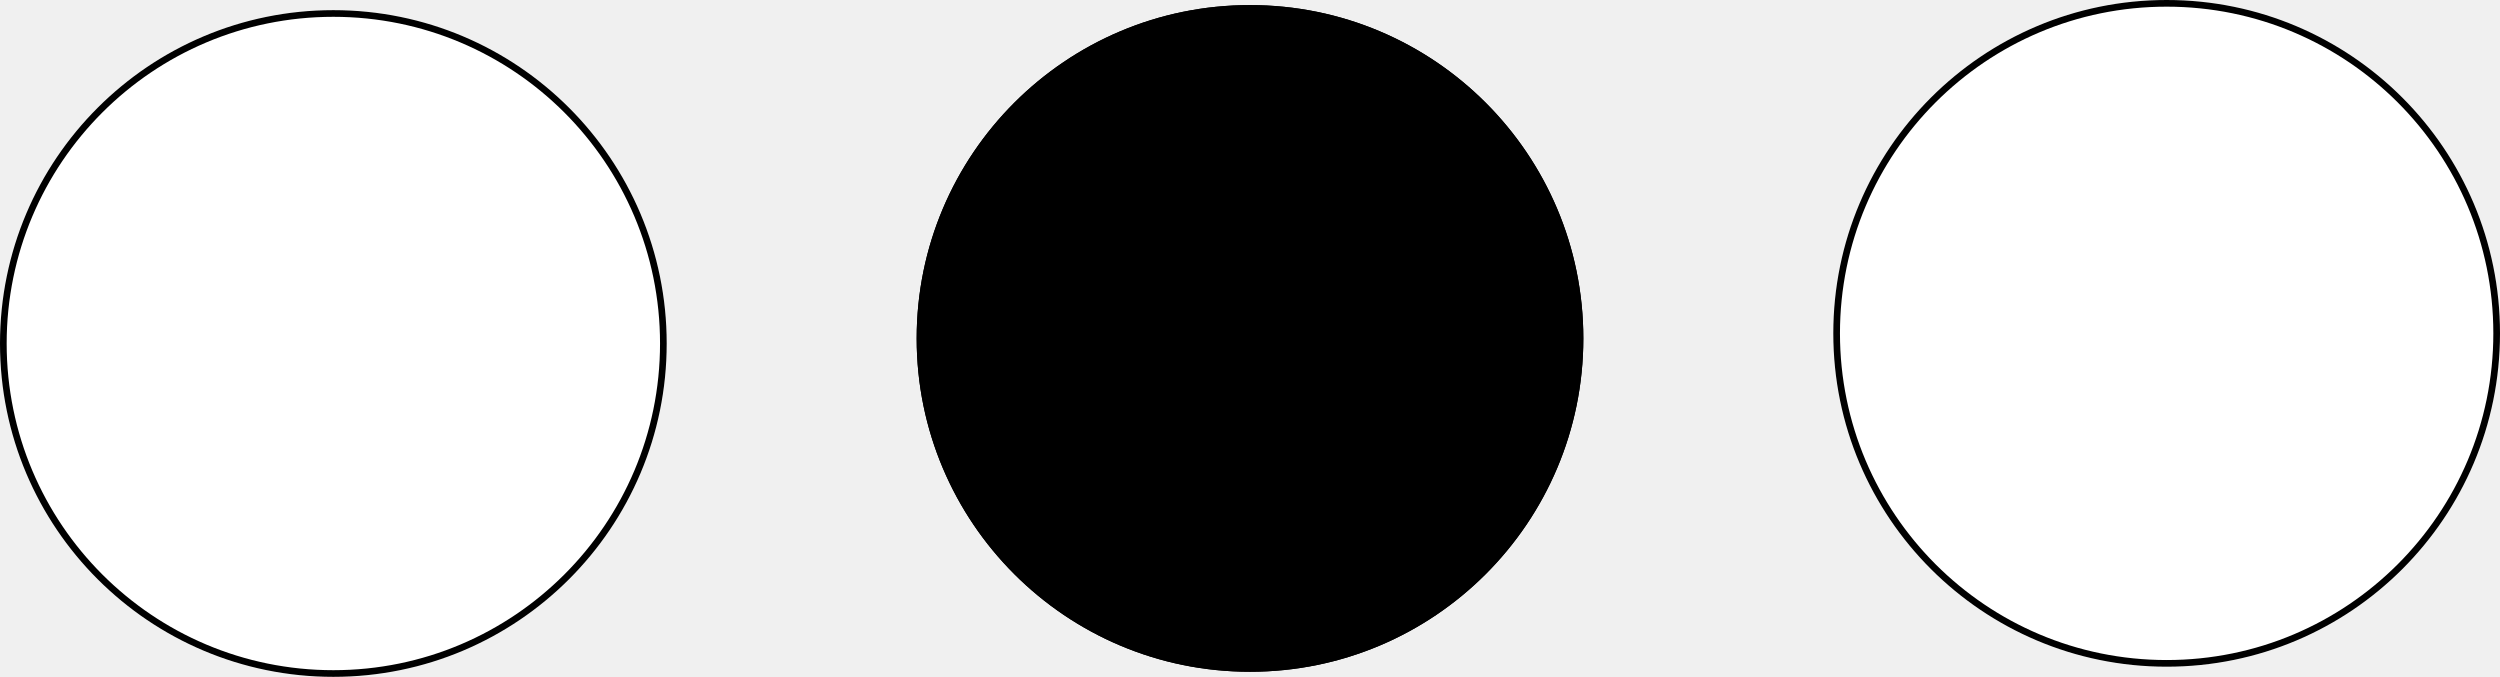
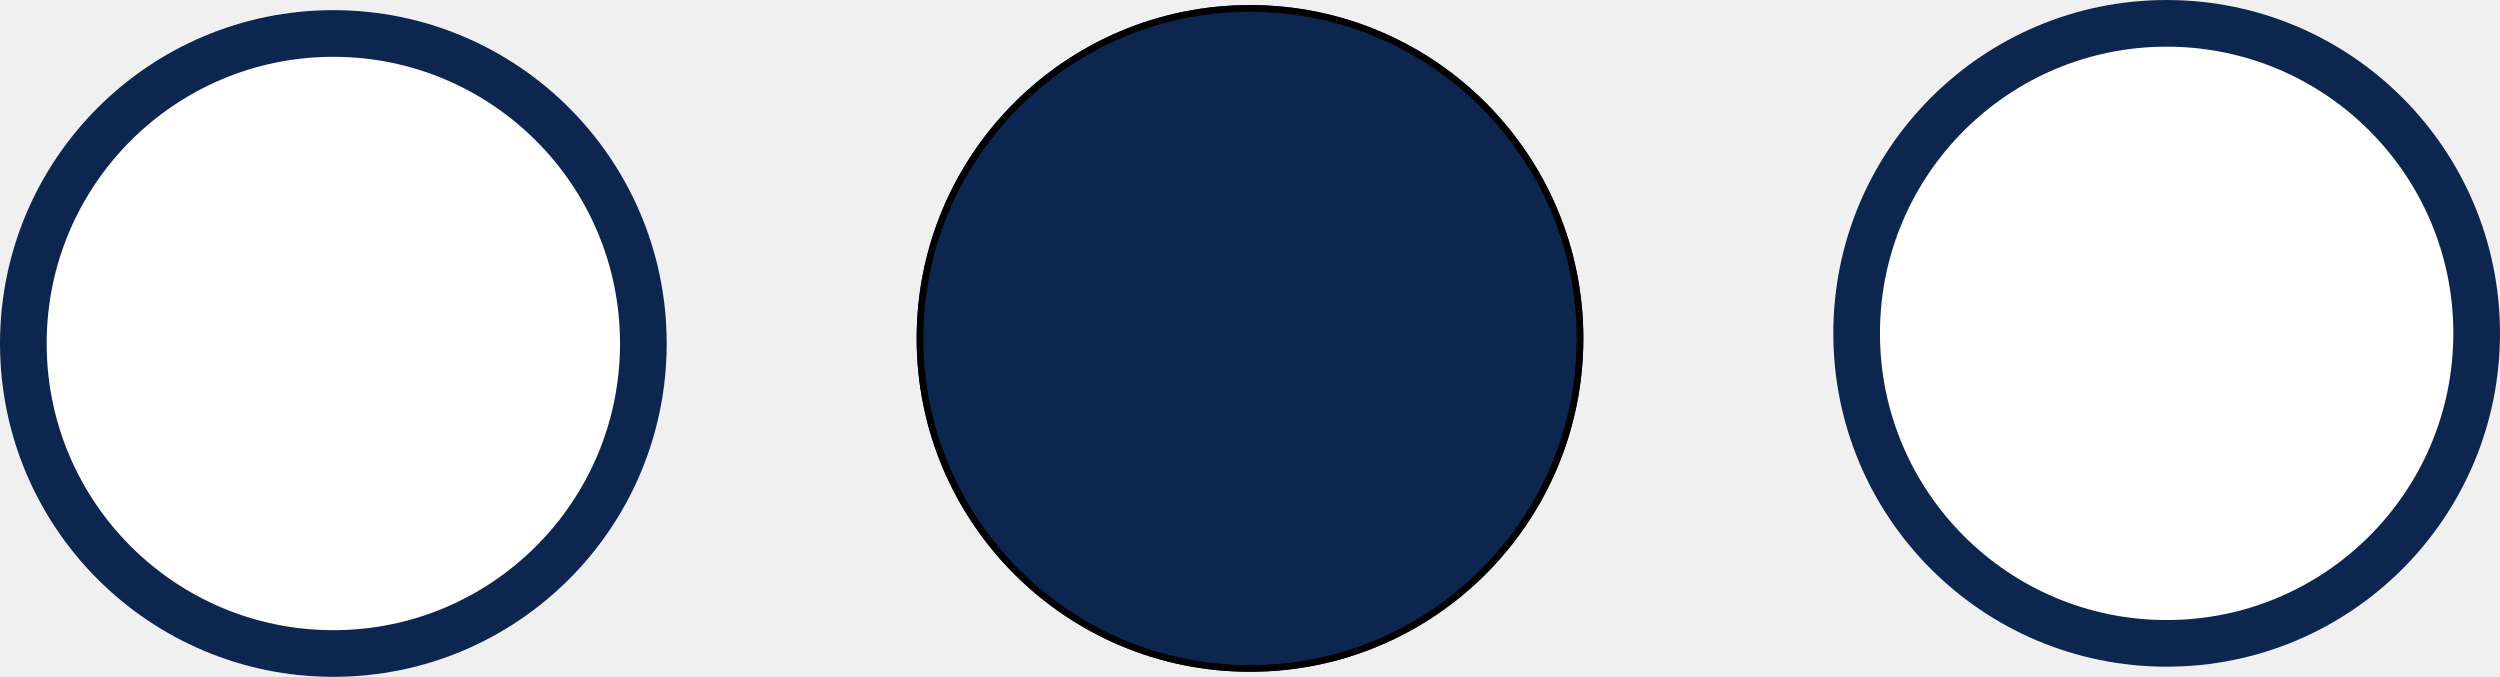
<svg xmlns="http://www.w3.org/2000/svg" width="374.98" height="101.522" viewBox="0 0 374.98 101.522">
-   <g id="Ellipse_11" data-name="Ellipse 11" transform="translate(0 101.522) rotate(-90)" fill="#fff" stroke="#000" stroke-width="1">
+   <g id="Ellipse_11" data-name="Ellipse 11" transform="translate(0 101.522) rotate(-90)" fill="#fff" stroke="#0d2650" stroke-width="7">
    <circle cx="50" cy="50" r="50" stroke="none" />
-     <circle cx="50" cy="50" r="49.5" fill="none" />
+     <circle cx="50" cy="50" r="46.5" fill="none" />
  </g>
-   <g id="Ellipse_12" data-name="Ellipse 12" transform="translate(274.98 100) rotate(-90)" fill="#fff" stroke="#000" stroke-width="1">
+   <g id="Ellipse_12" data-name="Ellipse 12" transform="translate(274.98 100) rotate(-90)" fill="#fff" stroke="#0d2650" stroke-width="7">
    <circle cx="50" cy="50" r="50" stroke="none" />
-     <circle cx="50" cy="50" r="49.5" fill="none" />
+     <circle cx="50" cy="50" r="46.5" fill="none" />
  </g>
-   <g id="Ellipse_13" data-name="Ellipse 13" transform="translate(137.49 100.761) rotate(-90)" stroke="#000" stroke-width="1">
+   <g id="Ellipse_13" data-name="Ellipse 13" transform="translate(137.49 100.761) rotate(-90)" fill="#0d2650" stroke="#000" stroke-width="1">
    <circle cx="50" cy="50" r="50" stroke="none" />
    <circle cx="50" cy="50" r="49.5" fill="none" />
  </g>
</svg>
